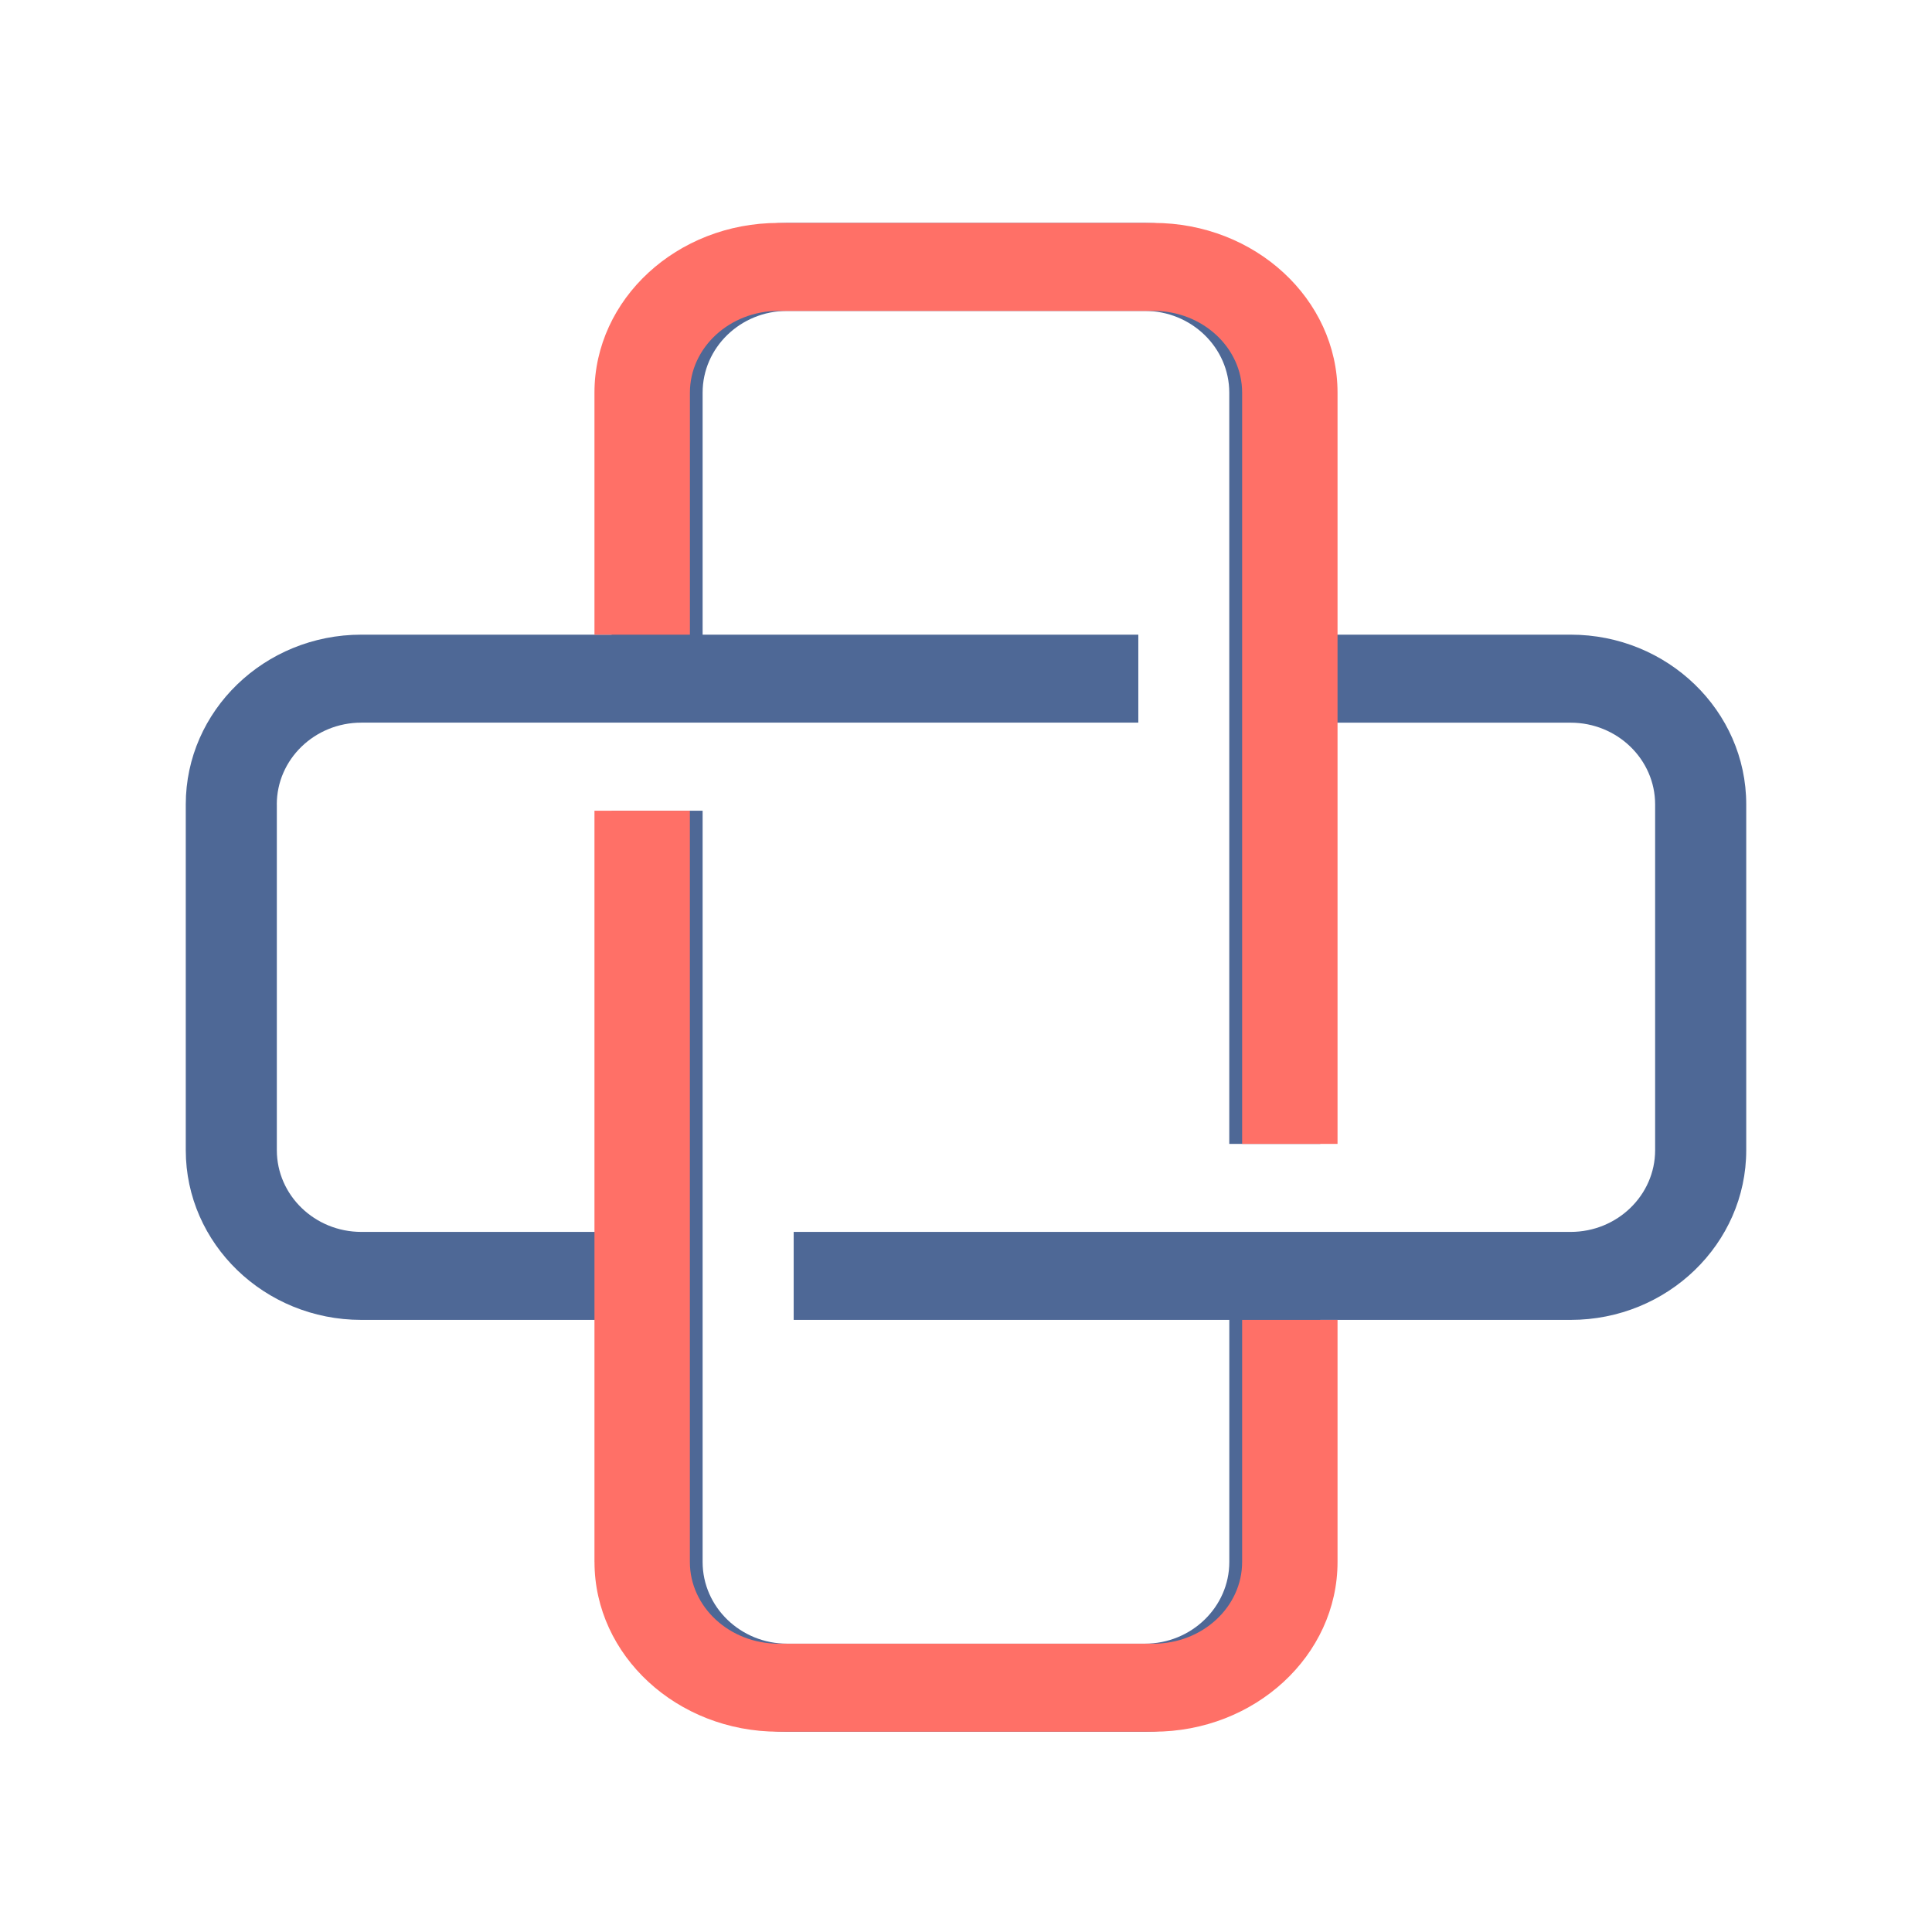
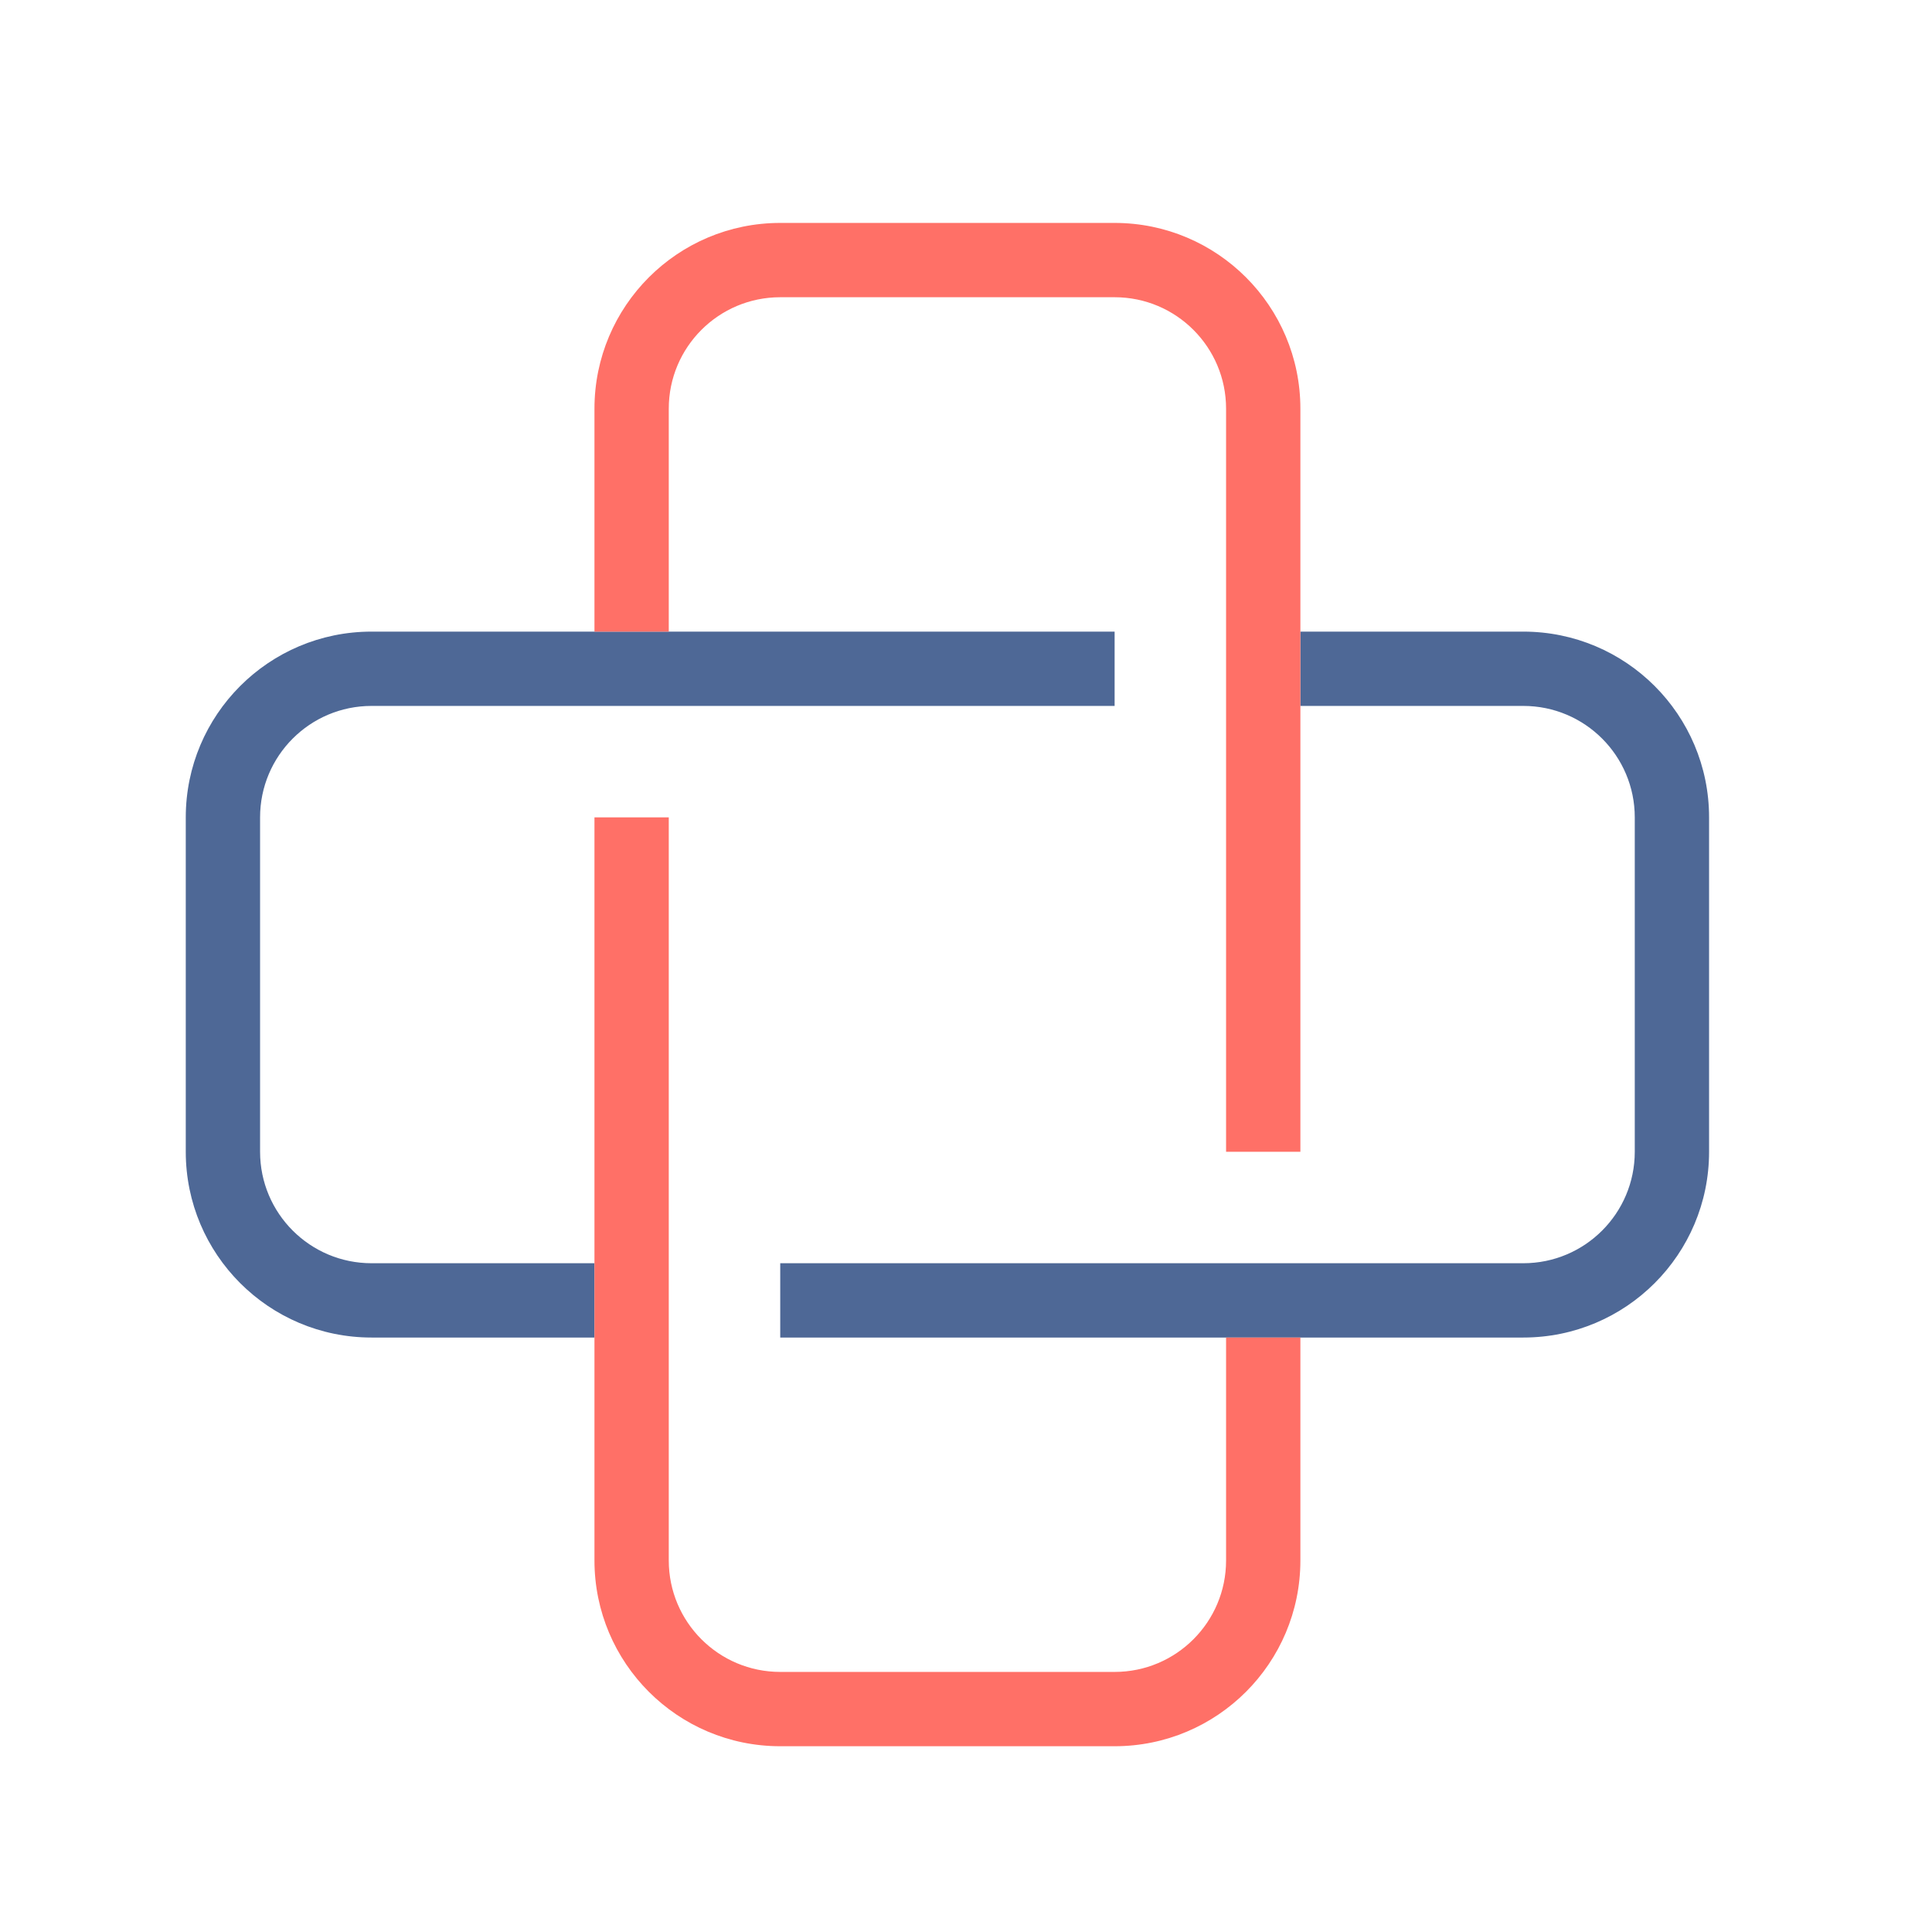
<svg xmlns="http://www.w3.org/2000/svg" fill="none" viewBox="0 0 52 52">
-   <path d="M5 21.65v9.307c0 2.52 2.12 4.568 4.725 4.568h6.737v6.515c0 2.519 2.12 4.569 4.725 4.569h9.625c2.605 0 4.725-2.05 4.725-4.569v-6.515h6.738c2.605 0 4.725-2.049 4.725-4.568V21.65c0-2.519-2.12-4.568-4.725-4.568h-6.738v-6.514c0-2.52-2.12-4.568-4.725-4.568h-9.625c-2.605 0-4.725 2.049-4.725 4.568v6.514H9.725C7.119 17.082 5 19.131 5 21.65zm2.45 0c0-1.213 1.02-2.2 2.275-2.2h20.913v-2.368H18.911v-6.514c0-1.213 1.02-2.2 2.275-2.2h9.625c1.254 0 2.275.987 2.275 2.2v20.22h2.45V19.451h6.738c1.254 0 2.274.987 2.274 2.2v9.306c0 1.213-1.02 2.2-2.274 2.2H21.362v2.368h11.725v6.515c0 1.213-1.02 2.2-2.275 2.2h-9.625c-1.255 0-2.276-.987-2.276-2.2V21.82h-2.45v11.337H9.726c-1.255 0-2.275-.987-2.275-2.2V21.65z" fill="#4E6896" />
-   <path d="M16 42.04V21.82h2.568v20.22c0 1.213 1.07 2.2 2.386 2.2h10.092c1.316 0 2.386-.987 2.386-2.2v-6.515H36v6.515c0 2.519-2.222 4.569-4.954 4.569H20.955c-2.731 0-4.954-2.05-4.954-4.569zm20-31.472v20.22h-2.568v-20.22c0-1.213-1.07-2.2-2.386-2.2H20.955c-1.316 0-2.386.987-2.386 2.2v6.514H16v-6.514C16 8.048 18.223 6 20.954 6h10.092C33.778 6 36 8.049 36 10.568z" fill="#FF7067" />
+   <path d="M30 17H10a5 5 0 00-5 5v9a5 5 0 005 5h6v-2h-6a3 3 0 01-3-3v-9a3 3 0 013-3h20v-2zm5 2h6a3 3 0 013 3v9a3 3 0 01-3 3H21v2h20a5 5 0 005-5v-9a5 5 0 00-5-5h-6v2z" fill="#4E6896" />
+   <path d="M16 11a5 5 0 015-5h9a5 5 0 015 5v20h-2V11a3 3 0 00-3-3h-9a3 3 0 00-3 3v6h-2v-6zm17 25v6a3 3 0 01-3 3h-9a3 3 0 01-3-3V22h-2v20a5 5 0 005 5h9a5 5 0 005-5v-6h-2z" fill="#FF7067" />
</svg>
